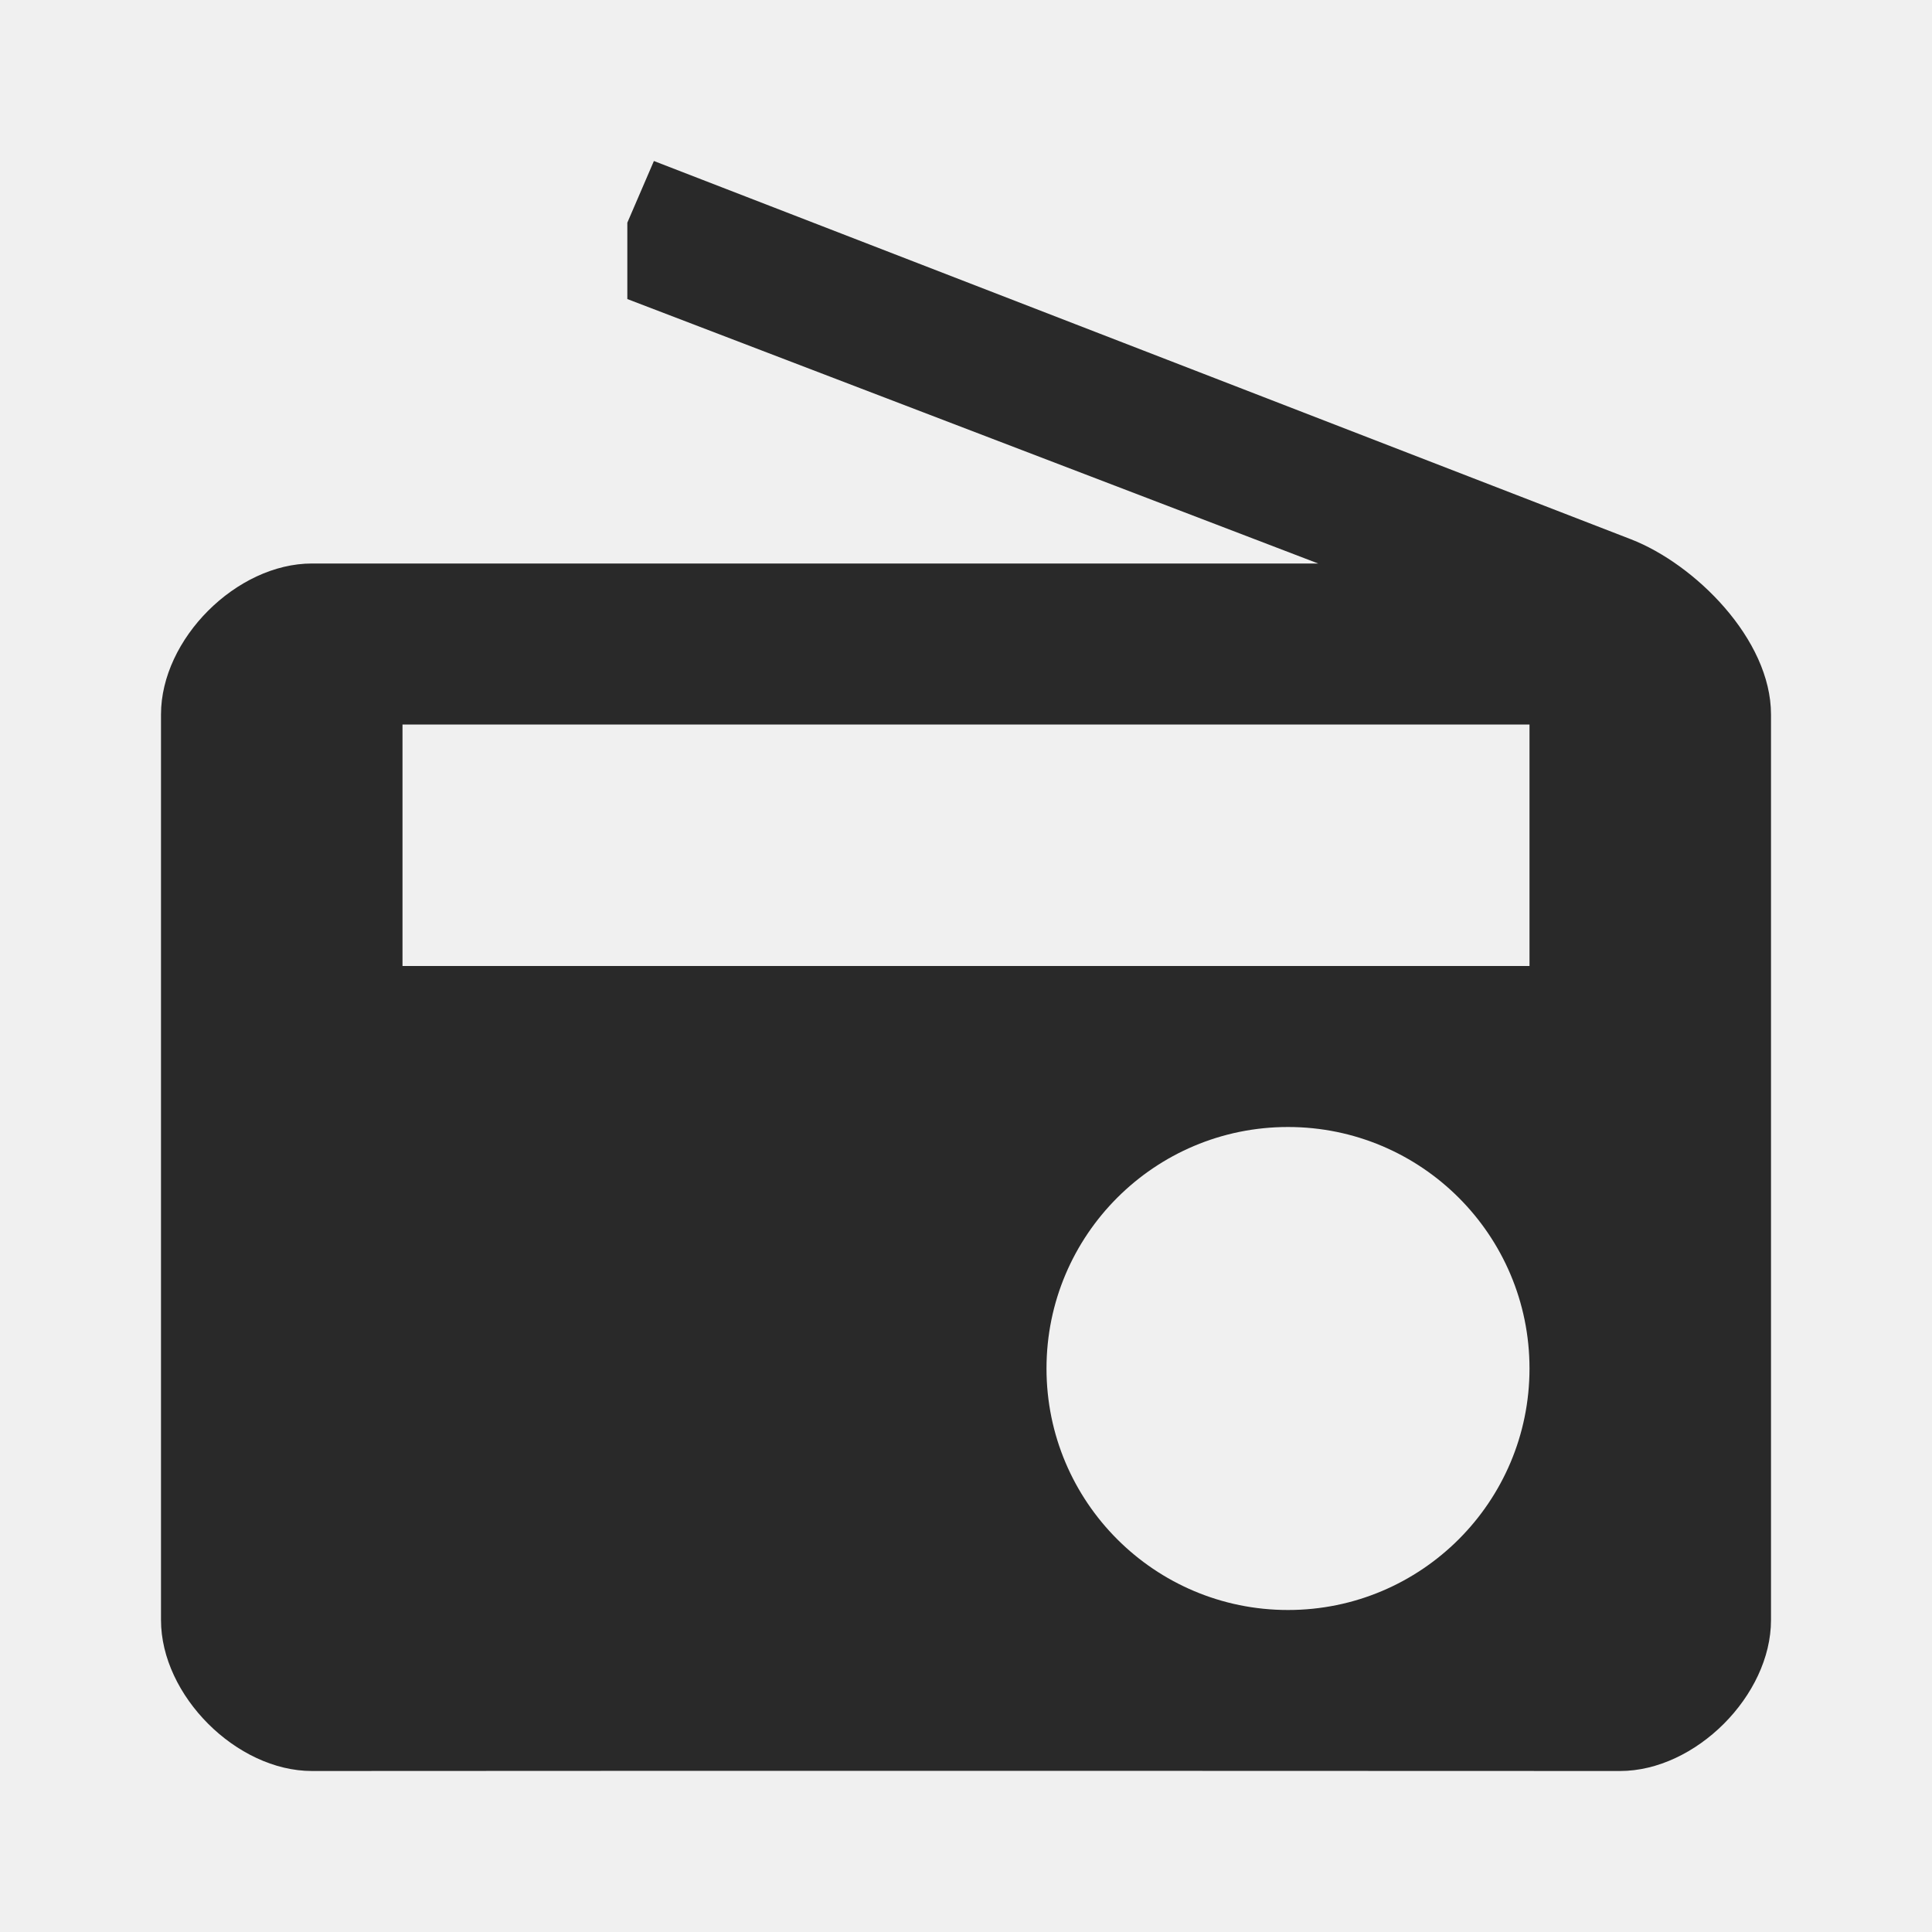
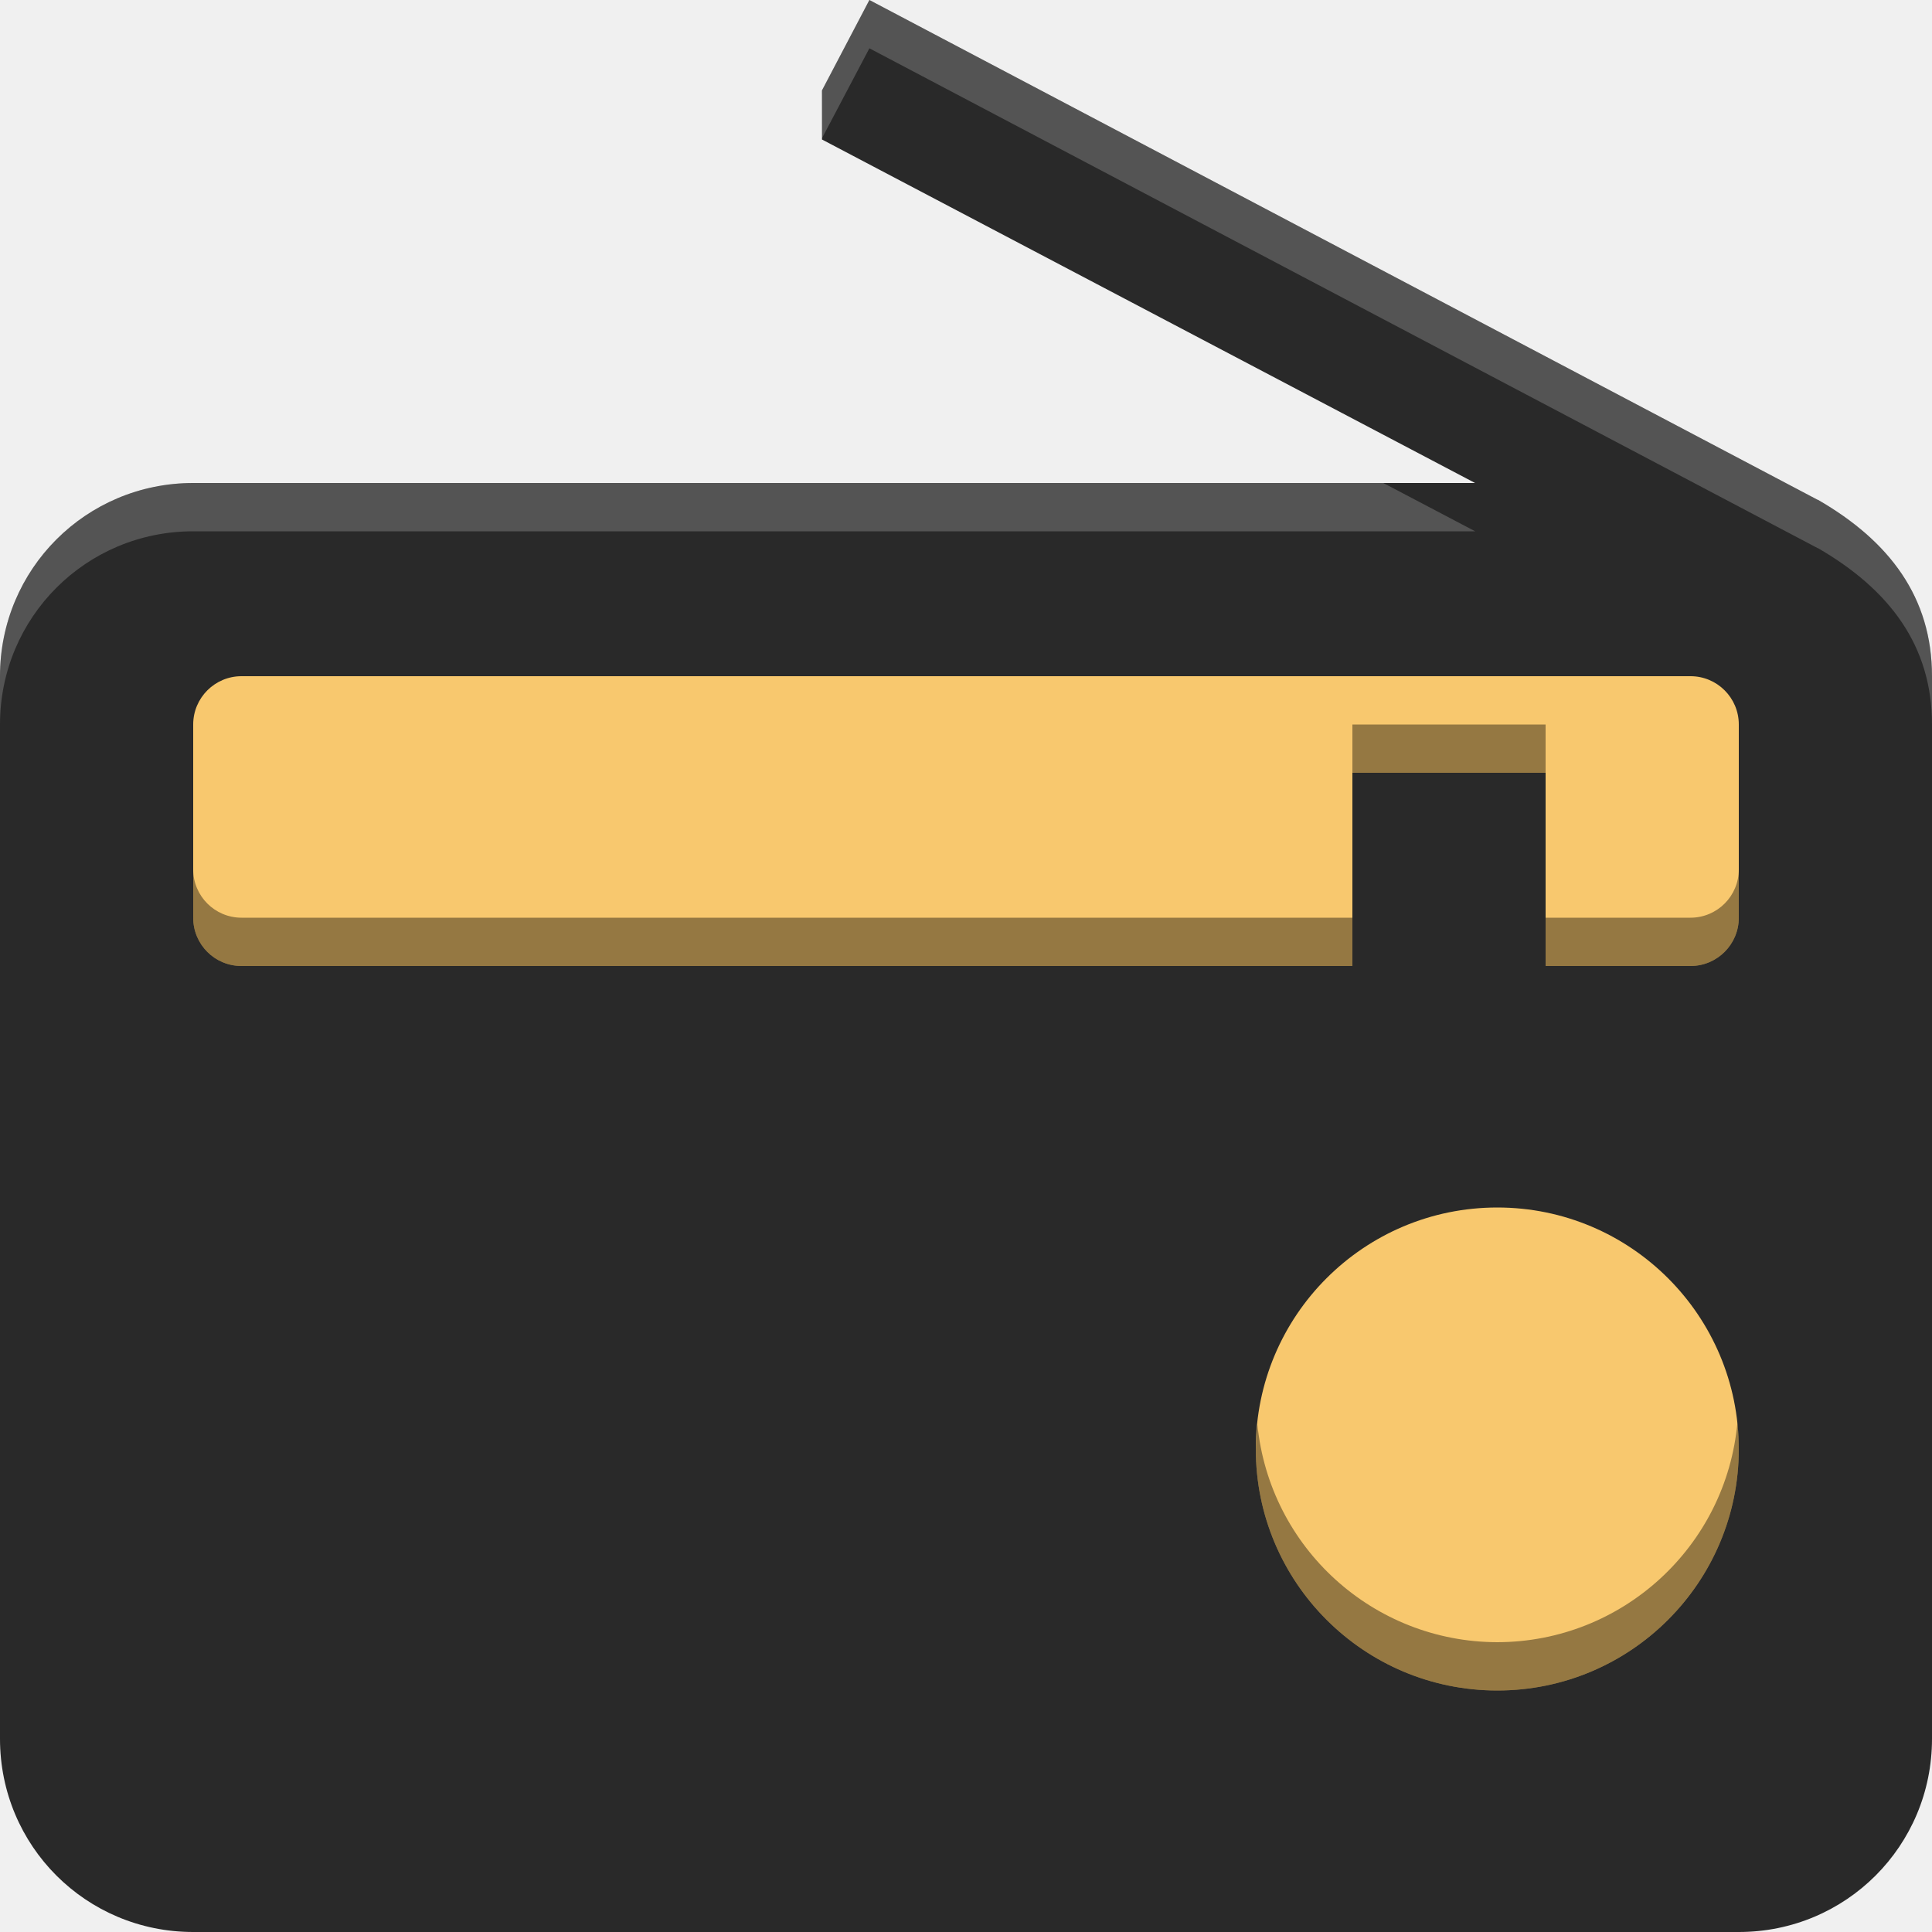
- <svg xmlns="http://www.w3.org/2000/svg" id="favicon" version="1.1" viewBox="0 0 24 24">
-   <path fill="#292929" d="m8.123 2-.33.766v.949L16.375 7h-12.5C2.938 7 2 7.938 2 8.875v11.25C2 21.062 2.938 22 3.875 22c5.256-.005 16.25 0 16.25 0 .937 0 1.875-.938 1.875-1.875V8.875c0-.937-.95-1.87-1.74-2.176L8.123 2zM5 9h14v3H5V9zm11 5a3 3 0 0 1 3 3 3 3 0 0 1-3 3 3 3 0 0 1-3-3 3 3 0 0 1 3-3z" />
+ <svg xmlns="http://www.w3.org/2000/svg" viewBox="0 0 20 20">
+   <path class="body" fill="#292929" d="m9 0-.491.936v.508L15.27 5H2C.891 5 0 5.891 0 7v11c0 1.109.891 2 2 2h16c1.109 0 2-.891 2-2V7c0-.816-.44-1.399-1.181-1.826h-.003z" />
+   <path class="body-shadow" fill="#fff" opacity=".2" d="m9 0-.491.936-.005.505L9 .5l9.816 5.174h.003C19.56 6.103 20 6.684 20 7.5V7c0-.816-.44-1.399-1.181-1.826h-.003ZM2 5C.891 5 0 5.891 0 7v.5c0-1.109.891-2 2-2h13.271L14.32 5Z" />
+   <path class="tuner" fill="#f8c86e" d="M2.5 7a.5.5 0 0 0-.5.5v2c0 .277.223.5.5.5H14V8h2v2h1.5a.5.5 0 0 0 .5-.5v-2a.5.5 0 0 0-.5-.5Z" />
+   <path class="tuner-shadow" fill="#000" opacity=".4" d="M14 7.5V8h2v-.5ZM2 9v.5c0 .277.223.5.5.5H14v-.5H2.5A.5.5 0 0 1 2 9Zm16 0a.5.5 0 0 1-.5.5H16v.5h1.5a.5.5 0 0 0 .5-.5Z" />
+   <path class="speaker" fill="#f8c86e" d="M18 15a2.5 2.5 0 0 1-2.5 2.5A2.5 2.5 0 0 1 13 15a2.5 2.5 0 0 1 2.5-2.5A2.5 2.5 0 0 1 18 15Z" />
+   <path class="speaker-shadow" fill="#000" opacity=".4" d="M17.986 14.723A2.5 2.5 0 0 1 15.5 17a2.5 2.5 0 0 1-2.483-2.25A2.5 2.5 0 0 0 13 15a2.5 2.5 0 0 0 2.5 2.5A2.5 2.5 0 0 0 18 15a2.5 2.5 0 0 0-.014-.277Z" />
</svg>
